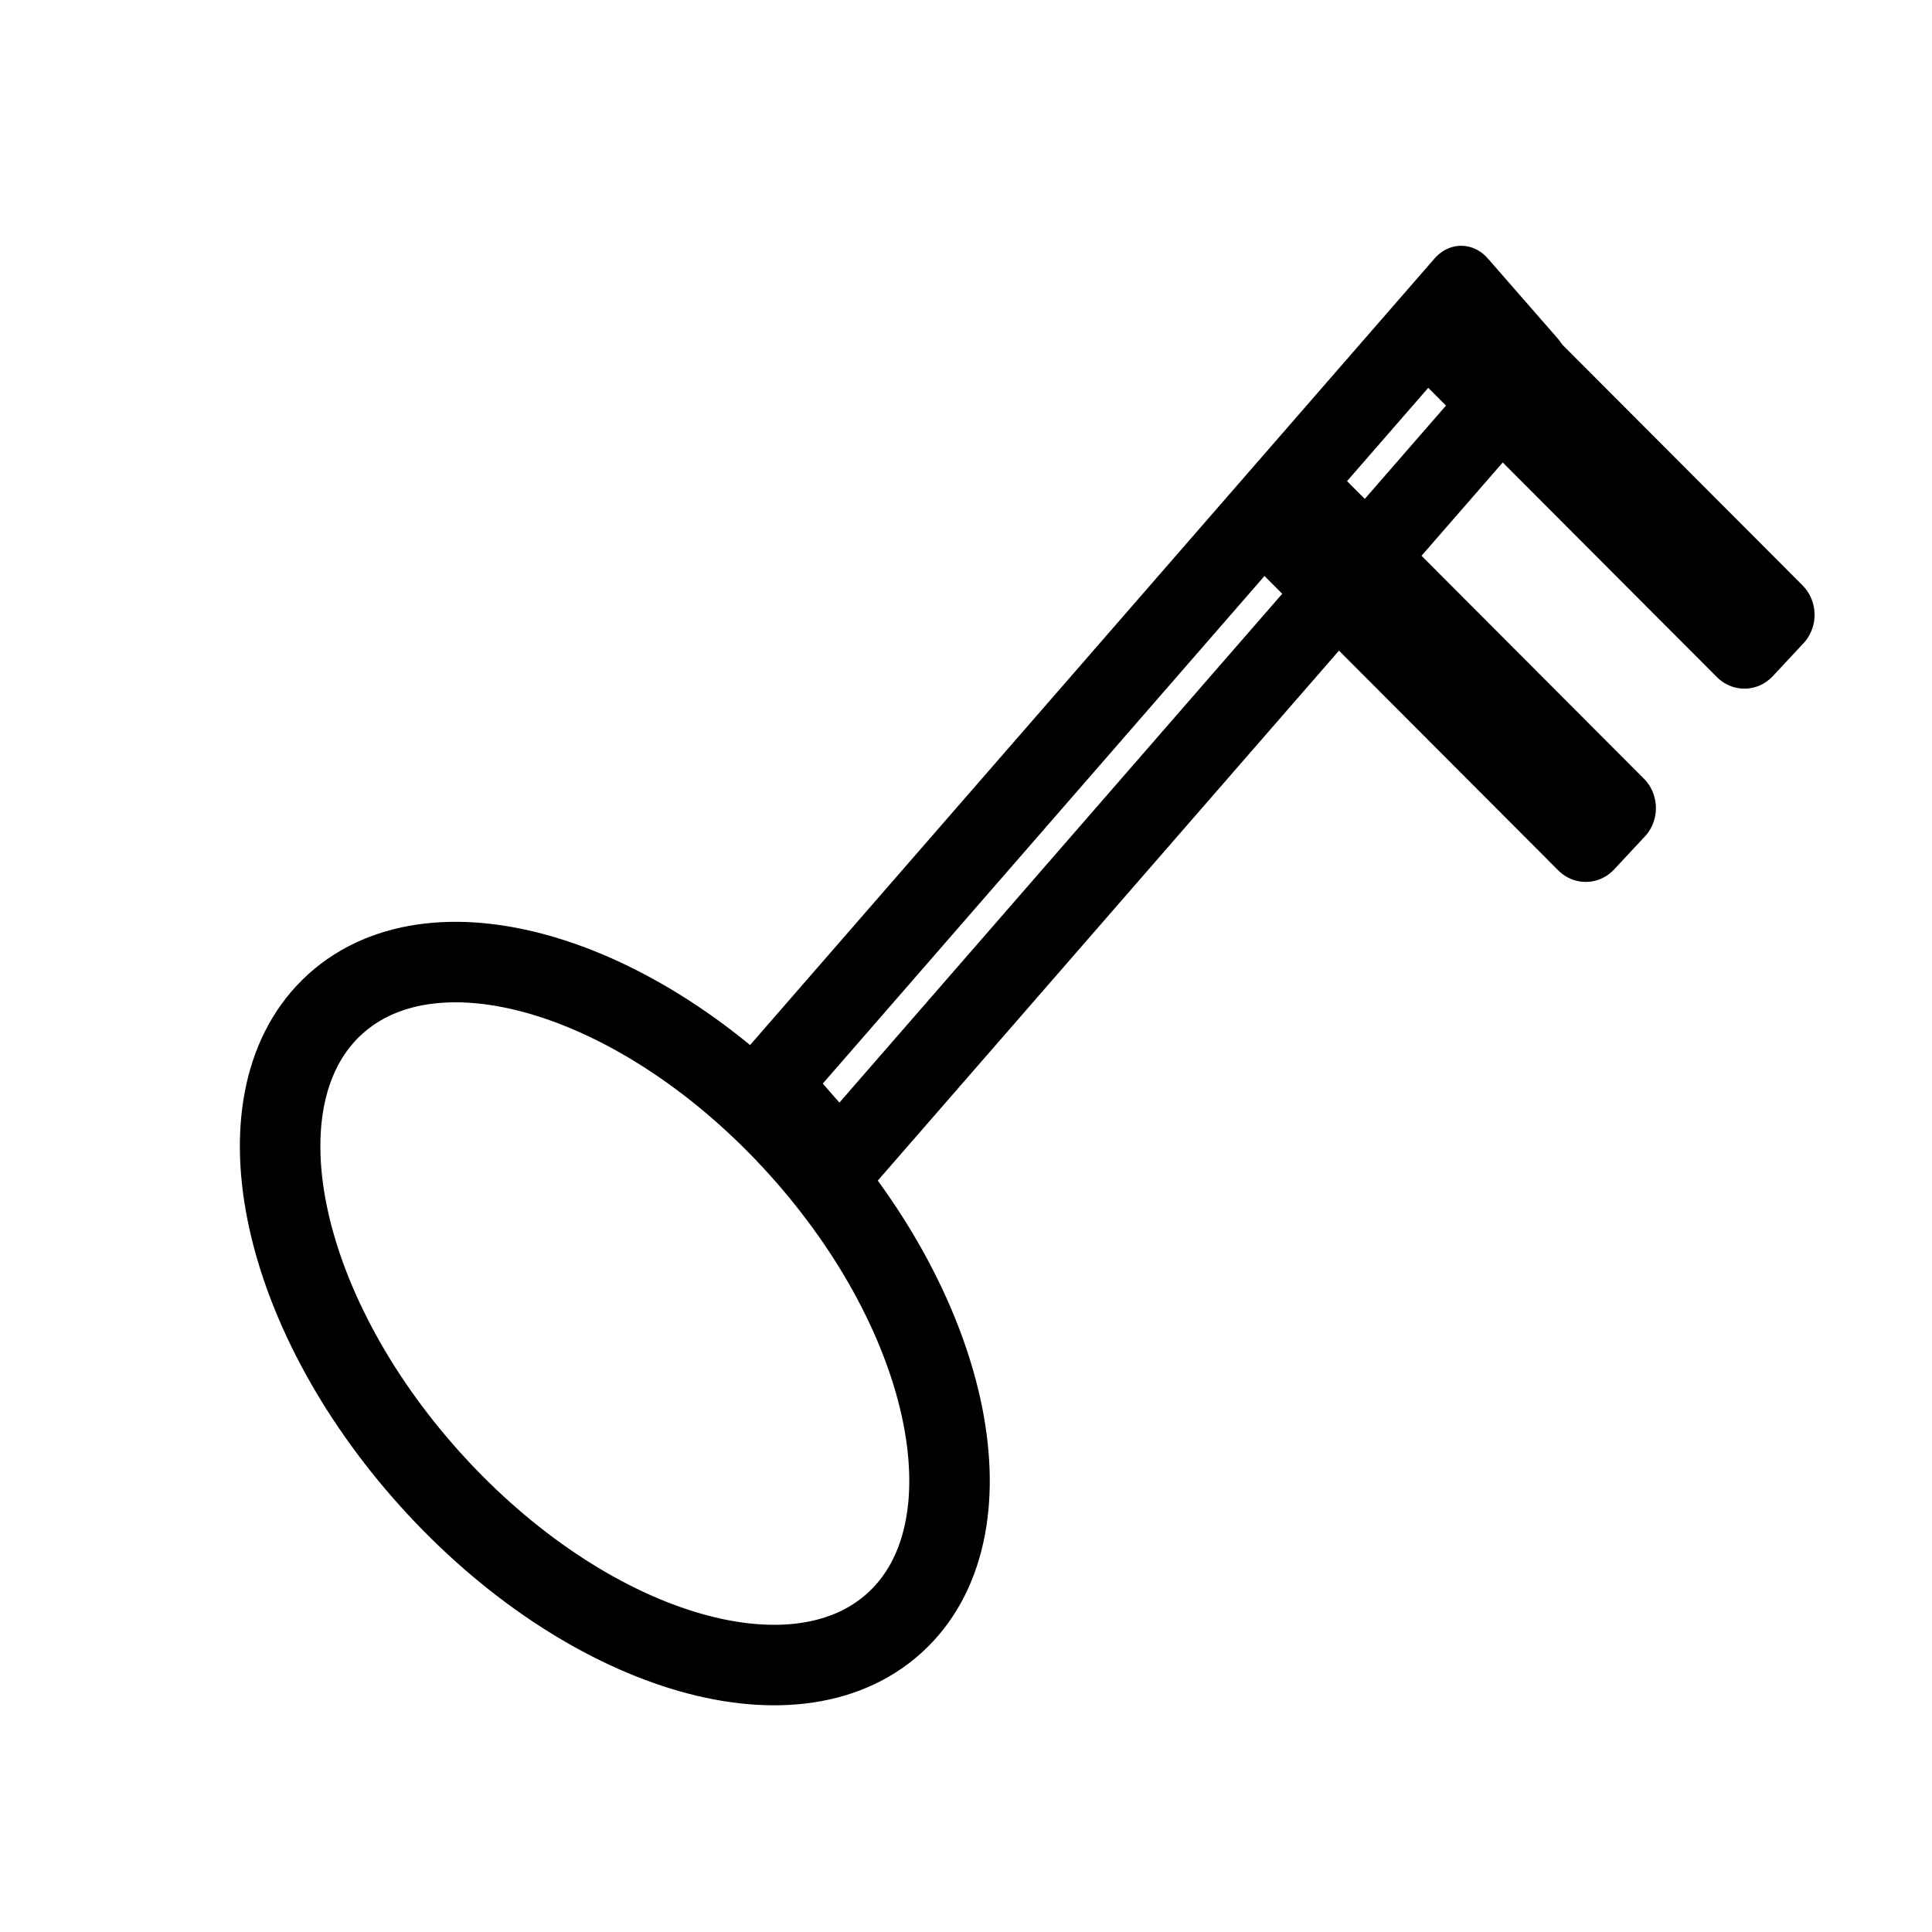
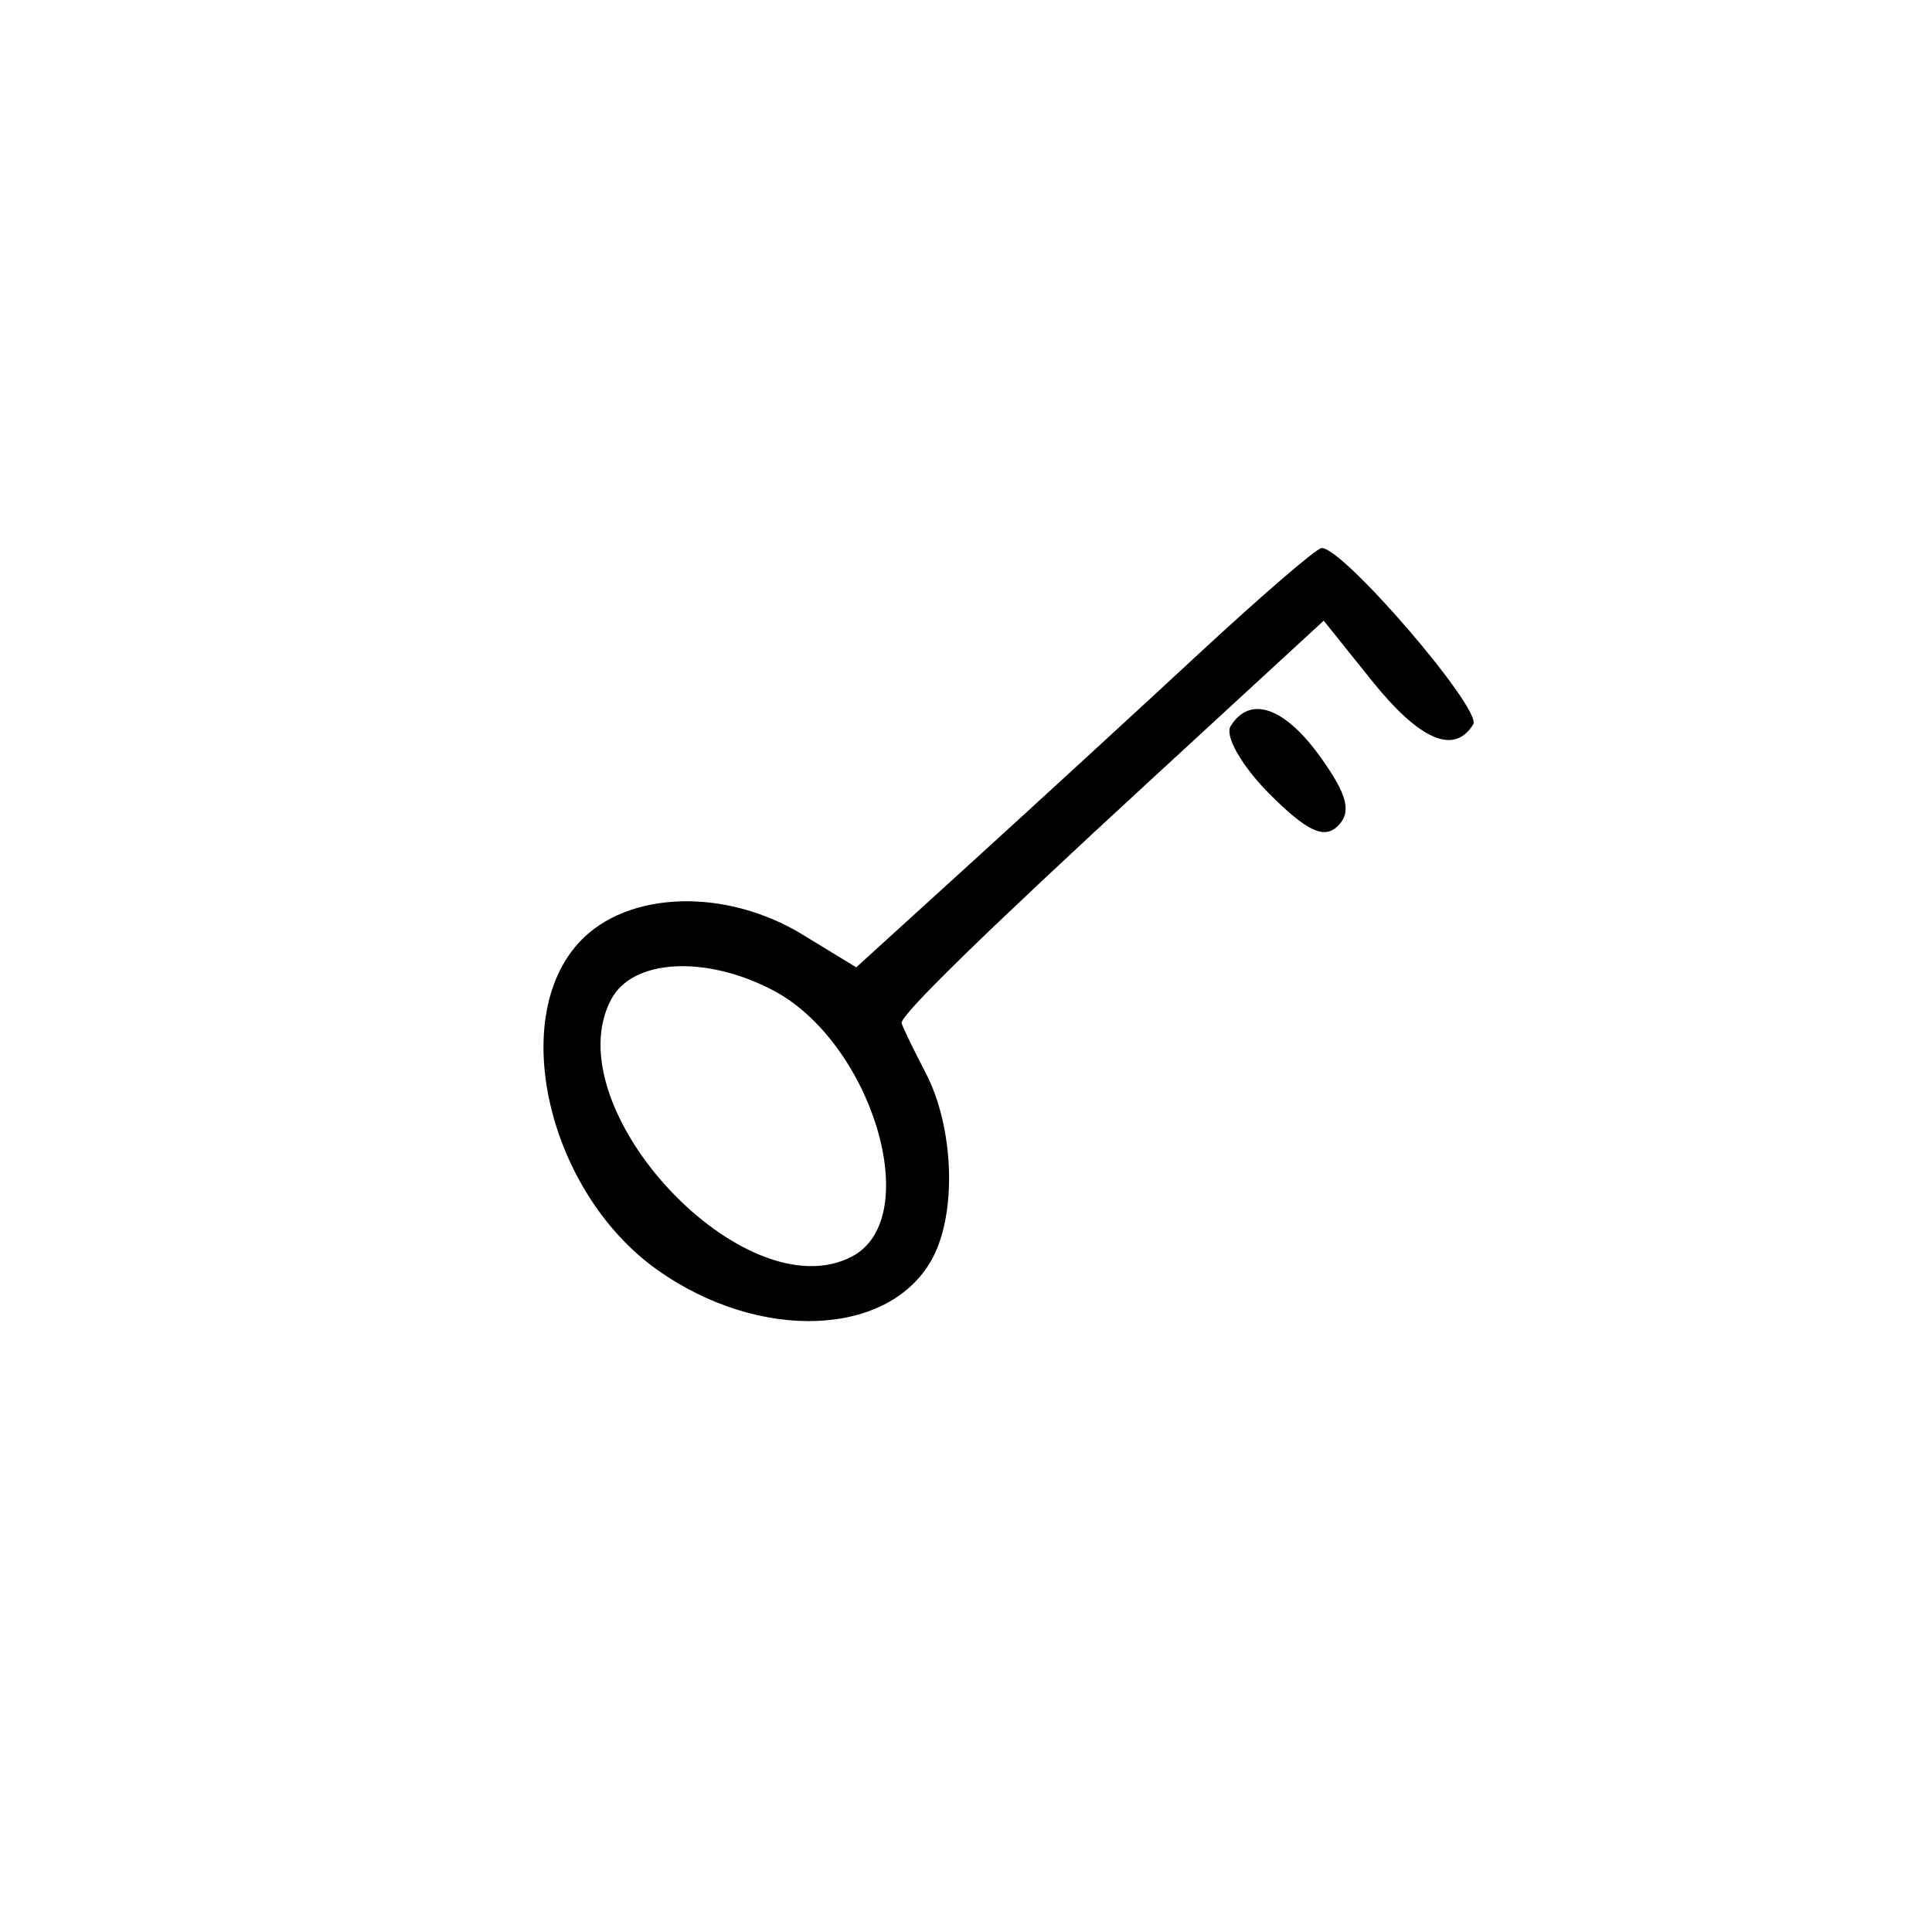
- <svg xmlns="http://www.w3.org/2000/svg" viewBox="0 0 24 24" fill="none" stroke="currentColor" stroke-width="2" stroke-linecap="round" stroke-linejoin="round" version="1.1" id="svg2">
-   <defs id="defs2" />
-   <ellipse style="fill:none;stroke:#000000;stroke-width:1;stroke-dasharray:none" id="path2" cx="-5.262" cy="17.231" rx="3.082" ry="5.181" transform="rotate(-42.06388)" />
-   <rect style="fill:none;stroke:#000000;stroke-width:1.005;stroke-dasharray:none" id="rect2" width="1.319" height="13.087" x="16.2" y="-11.417" transform="matrix(0.6578243,0.7531714,-0.6564651,0.7543564,0,0)" />
-   <rect style="fill:none;stroke:#000000;stroke-width:1;stroke-dasharray:none" id="rect2-6" width="0.559" height="5.511" x="-10.221" y="-21.349" transform="matrix(-0.6819748,0.7313757,-0.7063493,-0.7078634,0,0)" />
-   <rect style="fill:none;stroke:#000000;stroke-width:1;stroke-dasharray:none" id="rect2-6-5" width="0.559" height="5.511" x="-7.128" y="-21.545" transform="matrix(-0.6819748,0.7313757,-0.7063493,-0.7078634,0,0)" />
+ <svg xmlns="http://www.w3.org/2000/svg" width="120" height="120" viewBox="0 0 120 120" version="1.1">
+   <path d="M 74.500 40.569 C 70.650 44.138, 64.279 49.989, 60.341 53.570 L 53.183 60.082 49.841 58.045 C 45.057 55.128, 38.985 55.322, 36.012 58.488 C 31.516 63.273, 34.062 74.065, 40.821 78.869 C 47.189 83.395, 55.296 83.053, 57.921 78.147 C 59.446 75.299, 59.249 70.001, 57.494 66.636 C 56.672 65.060, 56 63.664, 56 63.532 C 56 62.975, 61.225 57.879, 71.384 48.526 L 82.218 38.551 85.206 42.276 C 88.182 45.985, 90.321 46.908, 91.504 44.994 C 92.080 44.061, 83.387 33.952, 82.084 34.039 C 81.763 34.061, 78.350 36.999, 74.500 40.569 M 76.434 45.106 C 76.058 45.715, 77.150 47.611, 78.860 49.322 C 81.185 51.646, 82.256 52.144, 83.108 51.292 C 83.959 50.441, 83.693 49.378, 82.055 47.077 C 79.804 43.915, 77.639 43.157, 76.434 45.106 M 37.969 62.059 C 34.341 68.837, 46.302 81.585, 52.951 78.026 C 57.452 75.617, 54.150 64.680, 47.953 61.476 C 43.774 59.315, 39.297 59.576, 37.969 62.059" stroke="none" fill="#000000" fill-rule="evenodd" />
</svg>
